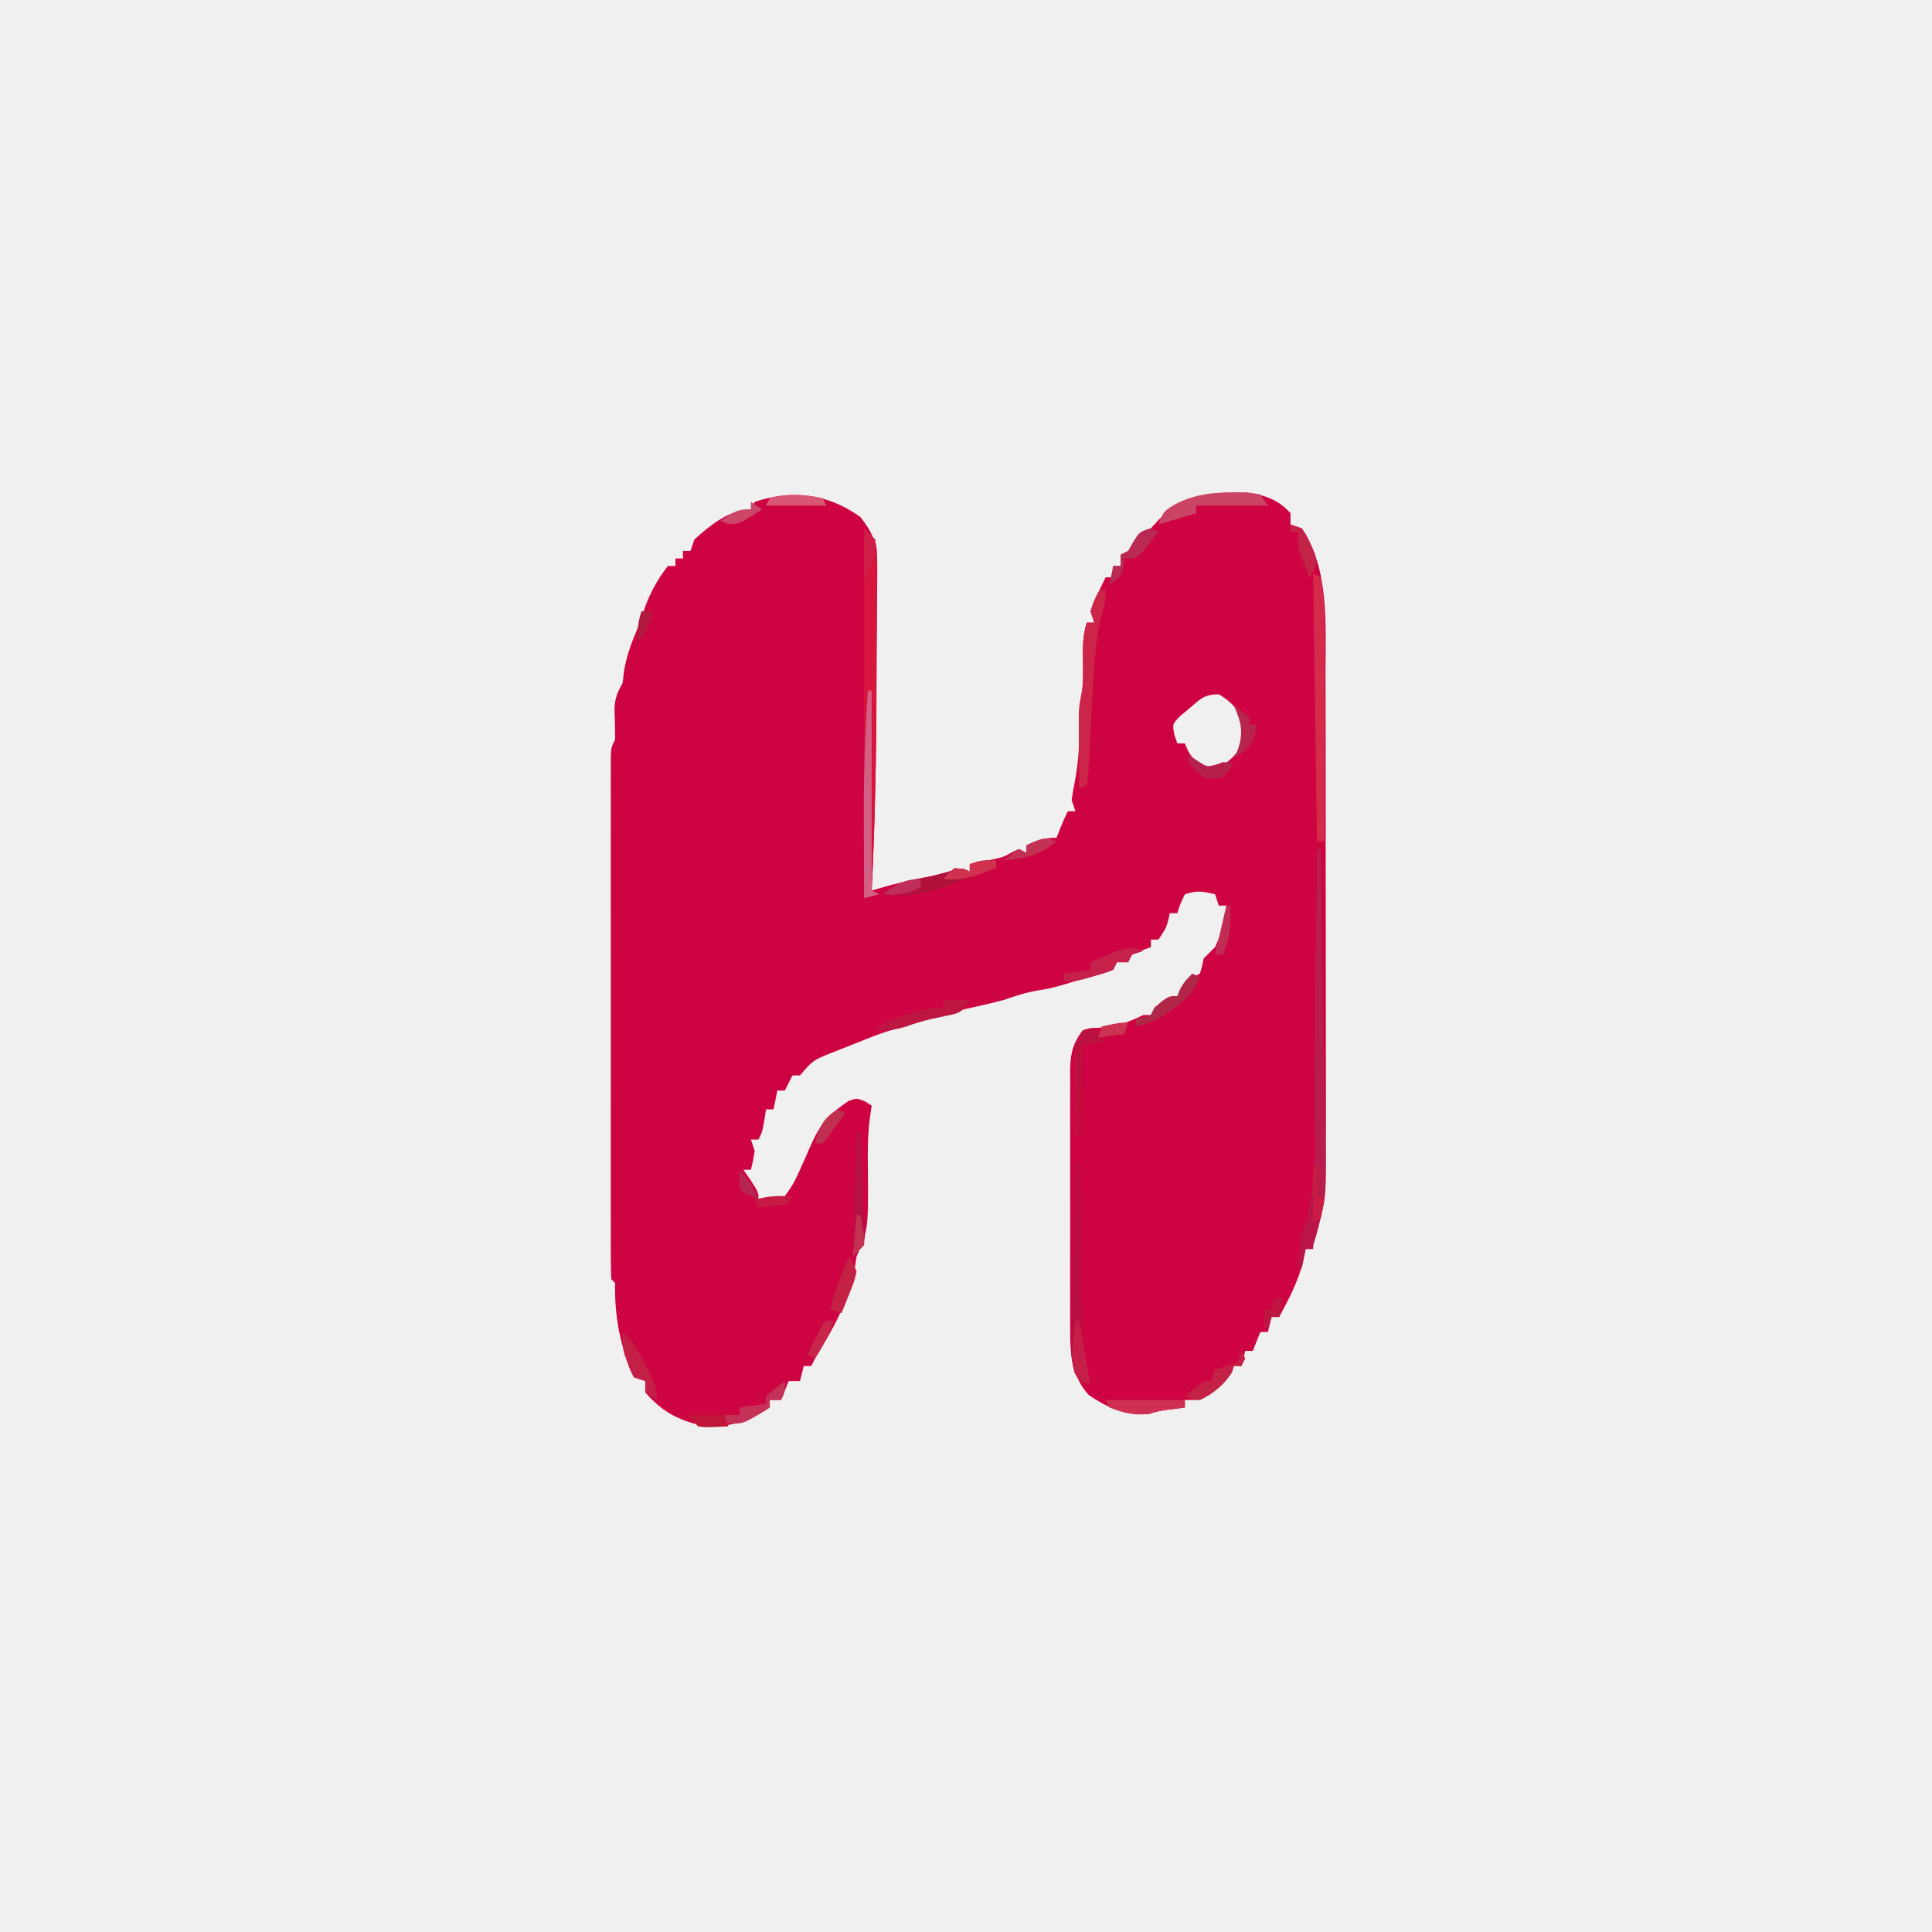
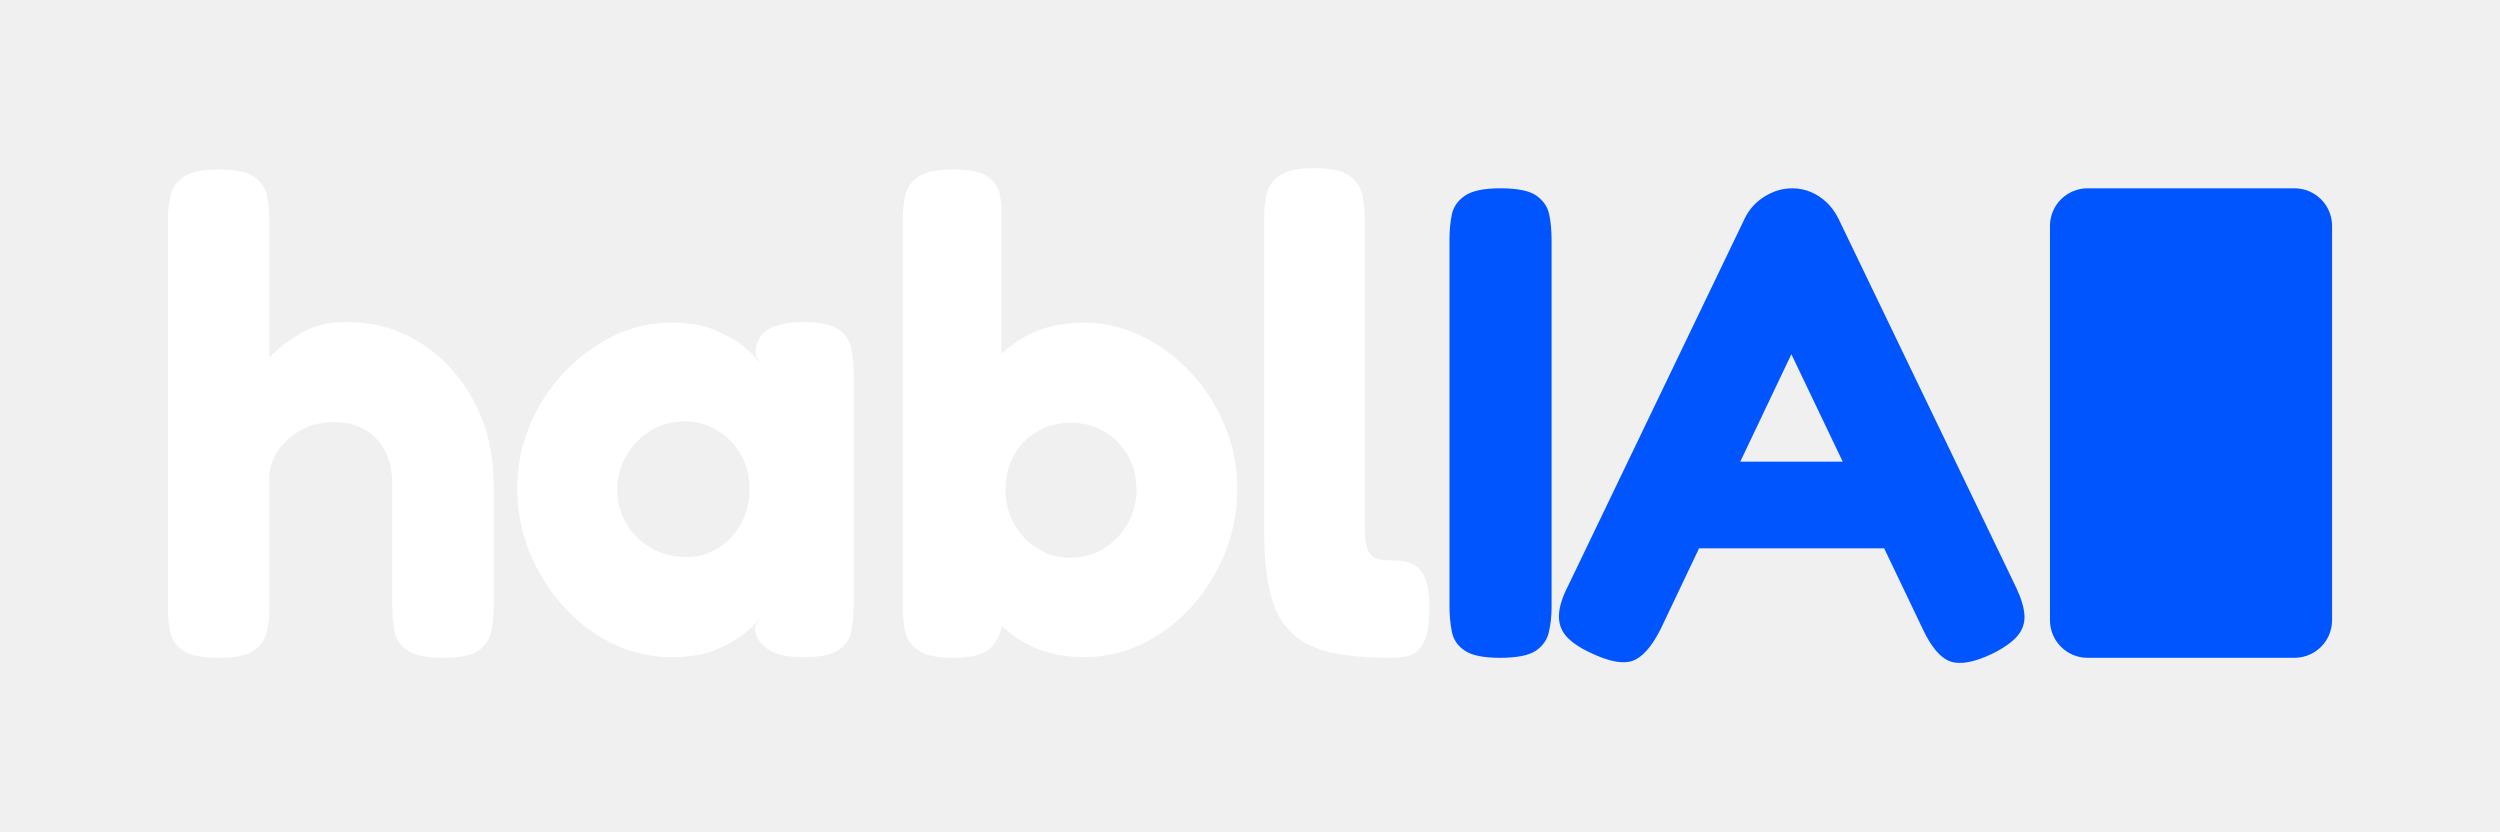
- <svg xmlns="http://www.w3.org/2000/svg" version="1.1" width="512" height="512">
-   <path d="M0 0 C3.37 4.296 4.498 7.083 4.47 12.527 C4.473 13.807 4.476 15.087 4.479 16.406 C4.462 17.798 4.444 19.19 4.426 20.582 C4.421 22.038 4.418 23.494 4.416 24.95 C4.406 28.793 4.372 32.635 4.333 36.477 C4.306 39.539 4.297 42.6 4.289 45.662 C4.242 63.459 3.889 81.222 3 99 C4.101 98.682 5.202 98.363 6.336 98.035 C9.233 97.217 12.046 96.544 15 96 C18.065 95.416 21.02 94.738 24 93.812 C27 93 27 93 29 94 C29 93.34 29 92.68 29 92 C29.603 91.879 30.207 91.758 30.828 91.633 C31.627 91.465 32.427 91.298 33.25 91.125 C34.039 90.963 34.828 90.8 35.641 90.633 C38.033 90.083 38.033 90.083 40.172 88.867 C40.775 88.581 41.378 88.295 42 88 C42.66 88.33 43.32 88.66 44 89 C44 88.34 44 87.68 44 87 C46.906 85.743 48.796 85 52 85 C52.464 83.824 52.464 83.824 52.938 82.625 C54 80 54 80 55 78 C55.66 78 56.32 78 57 78 C56.67 77.01 56.34 76.02 56 75 C56.249 73.198 56.572 71.407 56.938 69.625 C57.967 63.977 58.136 58.639 57.973 52.91 C58 50 58 50 58.496 47.531 C59.11 44.447 59.058 41.579 59 38.438 C58.932 34.757 58.896 31.529 60 28 C60.66 28 61.32 28 62 28 C61.67 27.01 61.34 26.02 61 25 C61.777 22.738 61.777 22.738 62.938 20.312 C63.318 19.504 63.698 18.696 64.09 17.863 C64.39 17.248 64.691 16.634 65 16 C65.66 16 66.32 16 67 16 C67 15.01 67 14.02 67 13 C67.66 13 68.32 13 69 13 C69 12.01 69 11.02 69 10 C69.66 9.67 70.32 9.34 71 9 C71.474 8.175 71.949 7.35 72.438 6.5 C74 4 74 4 77 3 C77.701 2.237 78.403 1.474 79.125 0.688 C86.057 -5.792 93.104 -6.705 102.445 -6.461 C107.048 -5.864 110.868 -4.553 114 -1 C114 -0.01 114 0.98 114 2 C114.99 2.33 115.98 2.66 117 3 C124.255 13.638 123.298 28.556 123.275 40.853 C123.279 42.398 123.284 43.944 123.29 45.489 C123.303 49.646 123.304 53.803 123.302 57.959 C123.301 61.441 123.305 64.923 123.31 68.405 C123.321 76.619 123.322 84.832 123.316 93.046 C123.31 101.503 123.322 109.959 123.343 118.416 C123.361 125.7 123.367 132.984 123.364 140.269 C123.362 144.609 123.364 148.95 123.378 153.291 C123.391 157.368 123.389 161.444 123.376 165.522 C123.374 167.013 123.376 168.505 123.385 169.996 C123.424 177.601 123.199 183.988 120 191 C120 191.99 120 192.98 120 194 C119.34 194 118.68 194 118 194 C117.66 195.671 117.66 195.671 117.312 197.375 C116.019 202.642 113.553 207.245 111 212 C110.34 212 109.68 212 109 212 C108.67 213.32 108.34 214.64 108 216 C107.34 216 106.68 216 106 216 C105.34 217.65 104.68 219.3 104 221 C103.34 221 102.68 221 102 221 C101.67 222.32 101.34 223.64 101 225 C100.34 225 99.68 225 99 225 C98.814 225.557 98.629 226.114 98.438 226.688 C96.367 230.018 93.481 232.208 90 234 C88.68 234 87.36 234 86 234 C86 234.66 86 235.32 86 236 C84.422 236.217 84.422 236.217 82.812 236.438 C79.201 236.887 79.201 236.887 76.562 237.688 C70.433 238.435 65.479 236.025 60.543 232.707 C56.099 227.791 55.56 222.026 55.612 215.666 C55.607 214.863 55.601 214.06 55.596 213.234 C55.583 210.601 55.591 207.969 55.602 205.336 C55.6 203.497 55.597 201.658 55.593 199.819 C55.588 195.974 55.595 192.13 55.609 188.285 C55.626 183.361 55.616 178.438 55.598 173.514 C55.587 169.72 55.591 165.927 55.599 162.133 C55.601 160.317 55.598 158.502 55.591 156.686 C55.583 154.149 55.595 151.613 55.612 149.076 C55.606 148.329 55.6 147.581 55.593 146.812 C55.647 142.387 56.238 139.505 59 136 C61.016 135.398 61.016 135.398 63.25 135.375 C67.814 135.129 70.882 133.933 75 132 C75.66 132 76.32 132 77 132 C77.33 131.34 77.66 130.68 78 130 C81.577 127 81.577 127 84 127 C84.248 126.381 84.495 125.763 84.75 125.125 C86 123 86 123 88.062 122 C89.022 121.505 89.022 121.505 90 121 C90.591 119.054 90.591 119.054 91 117 C92 116 93 115 94 114 C95.747 110.409 96.45 106.942 97 103 C96.34 103 95.68 103 95 103 C94.67 102.01 94.34 101.02 94 100 C90.713 99.2 89.29 98.903 86 100 C84.781 102.504 84.781 102.504 84 105 C83.34 105 82.68 105 82 105 C81.876 105.598 81.752 106.196 81.625 106.812 C81 109 81 109 79 112 C78.34 112 77.68 112 77 112 C77 112.66 77 113.32 77 114 C76.196 114.289 75.391 114.578 74.562 114.875 C71.867 115.733 71.867 115.733 71 118 C70.01 118 69.02 118 68 118 C67.67 118.66 67.34 119.32 67 120 C64.961 120.781 64.961 120.781 62.375 121.5 C61.47 121.755 60.565 122.01 59.633 122.273 C58.764 122.513 57.895 122.753 57 123 C55.763 123.371 54.525 123.743 53.25 124.125 C50 125 50 125 46.938 125.5 C43.808 126.033 40.995 126.958 38 128 C33.465 129.203 28.867 130.16 24.289 131.184 C21.12 131.97 18.087 132.941 15 134 C12.492 134.754 9.979 135.488 7.465 136.219 C4.915 137.027 2.474 137.983 0 139 C-0.837 139.33 -1.673 139.66 -2.535 140 C-3.369 140.33 -4.203 140.66 -5.062 141 C-5.899 141.33 -6.736 141.66 -7.598 142 C-12.558 143.987 -12.558 143.987 -16 148 C-16.66 148 -17.32 148 -18 148 C-18.66 149.32 -19.32 150.64 -20 152 C-20.66 152 -21.32 152 -22 152 C-22.33 153.65 -22.66 155.3 -23 157 C-23.66 157 -24.32 157 -25 157 C-25.144 157.949 -25.289 158.898 -25.438 159.875 C-26 163 -26 163 -27 165 C-27.66 165 -28.32 165 -29 165 C-28.67 165.99 -28.34 166.98 -28 168 C-28.438 170.688 -28.438 170.688 -29 173 C-29.66 173 -30.32 173 -31 173 C-30.34 173.949 -29.68 174.898 -29 175.875 C-27 179 -27 179 -27 181 C-23.631 181.057 -23.631 181.057 -20 180 C-18.225 177.566 -17.159 175.711 -16 173 C-15.662 172.245 -15.325 171.489 -14.977 170.711 C-14.289 169.165 -13.603 167.618 -12.918 166.07 C-10.486 160.586 -7.991 157.998 -3.035 154.723 C-1 154 -1 154 1.254 154.871 C1.83 155.244 2.406 155.616 3 156 C2.835 157.136 2.67 158.271 2.5 159.441 C1.935 163.962 1.927 168.389 2 172.938 C2.113 188.801 2.113 188.801 -1 196 C-1.144 196.907 -1.289 197.815 -1.438 198.75 C-3.025 207.922 -7.198 215.108 -12 223 C-12.33 223.66 -12.66 224.32 -13 225 C-13.66 225 -14.32 225 -15 225 C-15.33 226.32 -15.66 227.64 -16 229 C-16.99 229 -17.98 229 -19 229 C-19.66 230.65 -20.32 232.3 -21 234 C-21.99 234 -22.98 234 -24 234 C-24 234.66 -24 235.32 -24 236 C-29.566 239.751 -34.26 241.119 -41 241 C-47.965 239.54 -52.282 237.373 -57 232 C-57 231.01 -57 230.02 -57 229 C-57.99 228.67 -58.98 228.34 -60 228 C-63.667 219.785 -65.16 211.95 -65 203 C-65.33 202.67 -65.66 202.34 -66 202 C-66.099 200.182 -66.126 198.361 -66.127 196.54 C-66.13 195.355 -66.133 194.171 -66.136 192.95 C-66.134 191.638 -66.131 190.326 -66.129 188.975 C-66.131 187.589 -66.133 186.203 -66.135 184.817 C-66.139 181.042 -66.137 177.267 -66.134 173.492 C-66.132 169.55 -66.134 165.607 -66.136 161.664 C-66.138 155.04 -66.135 148.416 -66.13 141.793 C-66.125 134.127 -66.127 126.461 -66.132 118.796 C-66.137 112.224 -66.137 105.653 -66.135 99.081 C-66.133 95.152 -66.133 91.223 -66.136 87.294 C-66.139 83.599 -66.137 79.905 -66.131 76.211 C-66.129 74.202 -66.132 72.194 -66.136 70.186 C-66.133 68.998 -66.13 67.81 -66.127 66.587 C-66.127 65.55 -66.126 64.513 -66.126 63.445 C-66 61 -66 61 -65 59 C-64.969 56.237 -65.067 53.488 -65.16 50.727 C-64.993 47.887 -64.355 46.45 -63 44 C-62.876 42.969 -62.752 41.938 -62.625 40.875 C-61.947 36.67 -60.617 33.251 -58.969 29.348 C-57.914 26.903 -57.914 26.903 -57.062 23.875 C-55.609 19.943 -53.609 16.294 -51 13 C-50.34 13 -49.68 13 -49 13 C-49 12.34 -49 11.68 -49 11 C-48.34 11 -47.68 11 -47 11 C-47 10.34 -47 9.68 -47 9 C-46.34 9 -45.68 9 -45 9 C-44.67 8.01 -44.34 7.02 -44 6 C-39.924 2.284 -34.662 -2 -29 -2 C-28.67 -2.66 -28.34 -3.32 -28 -4 C-17.988 -7.337 -8.644 -6.189 0 0 Z M87.25 50.688 C86.43 51.372 85.61 52.056 84.766 52.762 C82.673 54.89 82.673 54.89 83.234 57.77 C83.487 58.506 83.74 59.242 84 60 C84.66 60 85.32 60 86 60 C86.248 60.598 86.495 61.196 86.75 61.812 C88.209 64.365 89.436 65.567 92 67 C95.138 67 96.221 65.81 98.625 63.75 C101.677 60.281 101.677 60.281 103 56 C100.992 52.138 98.791 49.201 95 47 C91.122 47 90.15 48.189 87.25 50.688 Z " fill="#CE0341" transform="translate(228,137)" />
-   <path d="M0 0 C3 3 3 3 3.367 5.774 C3.364 6.9 3.36 8.026 3.356 9.186 C3.359 10.467 3.362 11.747 3.366 13.066 C3.354 14.474 3.341 15.881 3.328 17.289 C3.325 18.749 3.323 20.21 3.322 21.67 C3.318 24.749 3.303 27.827 3.281 30.906 C3.254 34.773 3.242 38.639 3.237 42.506 C3.213 60.358 2.903 78.168 2 96 C2.66 96.33 3.32 96.66 4 97 C2.02 97.495 2.02 97.495 0 98 C0 65.66 0 33.32 0 0 Z " fill="#D8153C" transform="translate(229,140)" />
-   <path d="M0 0 C0.33 0 0.66 0 1 0 C1.2 12.248 1.384 24.496 1.547 36.745 C1.623 42.433 1.704 48.12 1.799 53.808 C1.89 59.3 1.967 64.792 2.032 70.284 C2.06 72.376 2.093 74.468 2.132 76.561 C2.185 79.497 2.219 82.434 2.249 85.371 C2.269 86.231 2.289 87.09 2.31 87.976 C2.34 93.687 1.182 97.729 -1 103 C-1 103.99 -1 104.98 -1 106 C-1.66 106 -2.32 106 -3 106 C-3.33 107.65 -3.66 109.3 -4 111 C-4.33 111 -4.66 111 -5 111 C-4.315 102.885 -4.315 102.885 -3 99.188 C0.391 88.38 -0.789 75.7 -0.684 64.453 C-0.663 62.587 -0.642 60.721 -0.621 58.855 C-0.566 53.982 -0.516 49.109 -0.468 44.237 C-0.417 39.249 -0.362 34.261 -0.307 29.273 C-0.2 19.516 -0.098 9.758 0 0 Z " fill="#B91D4D" transform="translate(349,225)" />
-   <path d="M0 0 C0.99 0.495 0.99 0.495 2 1 C3.297 8.7 3.129 16.434 3.098 24.223 C3.096 25.577 3.094 26.932 3.093 28.287 C3.09 31.823 3.08 35.359 3.069 38.895 C3.058 42.515 3.054 46.136 3.049 49.756 C3.038 56.837 3.021 63.919 3 71 C2.34 71 1.68 71 1 71 C0.67 47.57 0.34 24.14 0 0 Z " fill="#D52B4A" transform="translate(348,152)" />
-   <path d="M0 0 C0 3 0 3 -0.938 6.625 C-2.722 13.595 -3.071 20.685 -3.465 27.844 C-3.504 28.544 -3.543 29.244 -3.583 29.965 C-3.744 32.892 -3.904 35.819 -4.05 38.747 C-4.158 40.905 -4.279 43.062 -4.402 45.219 C-4.469 46.497 -4.536 47.775 -4.605 49.092 C-4.736 50.052 -4.866 51.011 -5 52 C-5.99 52.495 -5.99 52.495 -7 53 C-7.029 49.438 -7.047 45.875 -7.062 42.312 C-7.071 41.305 -7.079 40.298 -7.088 39.26 C-7.093 37.795 -7.093 37.795 -7.098 36.301 C-7.103 35.405 -7.108 34.51 -7.114 33.587 C-6.998 30.96 -6.54 28.569 -6 26 C-5.957 23.813 -5.959 21.625 -6 19.438 C-6.068 15.757 -6.104 12.529 -5 9 C-4.34 9 -3.68 9 -3 9 C-3.33 8.01 -3.66 7.02 -4 6 C-3.188 3.375 -3.188 3.375 -2 1 C-1.34 0.67 -0.68 0.34 0 0 Z " fill="#CD2548" transform="translate(293,156)" />
-   <path d="M0 0 C0.33 0 0.66 0 1 0 C1 17.49 1 34.98 1 53 C1.66 53.33 2.32 53.66 3 54 C1.02 54.495 1.02 54.495 -1 55 C-1.025 50.06 -1.043 45.12 -1.055 40.181 C-1.06 38.509 -1.067 36.838 -1.075 35.166 C-1.136 23.406 -0.783 11.735 0 0 Z " fill="#D36084" transform="translate(230,183)" />
-   <path d="M0 0 C0.33 0 0.66 0 1 0 C1.008 0.592 1.016 1.183 1.025 1.793 C1.111 7.991 1.211 14.188 1.317 20.386 C1.355 22.694 1.39 25.002 1.422 27.311 C1.468 30.642 1.526 33.973 1.586 37.305 C1.597 38.325 1.609 39.345 1.621 40.396 C1.751 46.799 2.516 52.769 4 59 C1 58 1 58 -0.179 55.777 C-1.042 52.857 -1.208 50.604 -1.135 47.567 C-1.115 46.506 -1.095 45.446 -1.074 44.353 C-1.042 43.219 -1.01 42.086 -0.977 40.918 C-0.952 39.749 -0.927 38.579 -0.901 37.375 C-0.819 33.645 -0.722 29.916 -0.625 26.188 C-0.567 23.657 -0.509 21.126 -0.453 18.596 C-0.313 12.397 -0.161 6.198 0 0 Z " fill="#B90E43" transform="translate(285,308)" />
-   <path d="M0 0 C0 0.66 0 1.32 0 2 C-19.944 9.529 -19.944 9.529 -30 9 C-27.093 6.548 -24.93 5.545 -21.188 4.938 C-18.045 4.39 -15.043 3.77 -12 2.812 C-9 2 -9 2 -7 3 C-7 2.34 -7 1.68 -7 1 C-4 0 -4 0 0 0 Z " fill="#AF1139" transform="translate(264,228)" />
-   <path d="M0 0 C0.706 -0.006 1.413 -0.012 2.141 -0.018 C4.156 0.031 4.156 0.031 7.5 0.5 C8.16 1.49 8.82 2.48 9.5 3.5 C3.23 3.5 -3.04 3.5 -9.5 3.5 C-9.5 4.16 -9.5 4.82 -9.5 5.5 C-14.45 6.985 -14.45 6.985 -19.5 8.5 C-18.314 4.941 -17.63 4.587 -14.438 2.812 C-9.576 0.477 -5.302 0.021 0 0 Z " fill="#CB4465" transform="translate(326.5,130.5)" />
-   <path d="M0 0 C0.33 0 0.66 0 1 0 C1 2.64 1 5.28 1 8 C1.66 8 2.32 8 3 8 C2.347 12.463 1.428 16.717 0 21 C-0.66 21.33 -1.32 21.66 -2 22 C-2.656 24.527 -2.656 24.527 -3 27 C-3.33 27 -3.66 27 -4 27 C-3.315 18.885 -3.315 18.885 -2 15.188 C-0.447 10.236 -0.317 5.16 0 0 Z " fill="#BA1547" transform="translate(348,309)" />
-   <path d="M0 0 C2.31 0 4.62 0 7 0 C4.836 3.245 4.652 3.393 1.125 4.125 C0.447 4.272 -0.231 4.419 -0.93 4.57 C-1.613 4.712 -2.296 4.854 -3 5 C-5.406 5.566 -7.603 6.218 -9.938 7.062 C-12.839 7.951 -14.996 8.177 -18 8 C-15.401 5.401 -13.073 4.932 -9.562 3.875 C-7.832 3.345 -7.832 3.345 -6.066 2.805 C-3 2 -3 2 0 2 C0 1.34 0 0.68 0 0 Z " fill="#BD1641" transform="translate(250,265)" />
-   <path d="M0 0 C-0.99 0.33 -1.98 0.66 -3 1 C-3.33 1.66 -3.66 2.32 -4 3 C-4.99 3 -5.98 3 -7 3 C-7.33 3.66 -7.66 4.32 -8 5 C-10.18 5.852 -10.18 5.852 -12.875 6.625 C-13.759 6.885 -14.644 7.146 -15.555 7.414 C-18 8 -18 8 -21 8 C-21 7.34 -21 6.68 -21 6 C-17.535 5.505 -17.535 5.505 -14 5 C-14 4.34 -14 3.68 -14 3 C-12.423 2.299 -10.838 1.614 -9.25 0.938 C-7.927 0.363 -7.927 0.363 -6.578 -0.223 C-3.847 -1.046 -2.631 -0.977 0 0 Z " fill="#C6214B" transform="translate(303,252)" />
-   <path d="M0 0 C0.33 0.66 0.66 1.32 1 2 C0.67 2.66 0.34 3.32 0 4 C-0.66 4 -1.32 4 -2 4 C-2.186 4.557 -2.371 5.114 -2.562 5.688 C-4.614 8.987 -7.462 11.365 -11 13 C-13.227 12.637 -13.227 12.637 -15 12 C-10.25 8 -10.25 8 -8 8 C-7.67 7.01 -7.34 6.02 -7 5 C-5 4.333 -3 3.667 -1 3 C-0.67 2.01 -0.34 1.02 0 0 Z " fill="#C32145" transform="translate(329,358)" />
-   <path d="M0 0 C2.972 2.57 4.453 5.505 6.188 9 C6.717 10.052 7.247 11.104 7.793 12.188 C9 15 9 15 9 18 C8.01 17.34 7.02 16.68 6 16 C6 15.01 6 14.02 6 13 C5.01 12.67 4.02 12.34 3 12 C2.051 10.293 2.051 10.293 1.312 8.188 C1.061 7.5 0.81 6.813 0.551 6.105 C0 4 0 4 0 0 Z " fill="#C41F47" transform="translate(165,353)" />
-   <path d="M0 0 C1.32 0 2.64 0 4 0 C4 0.66 4 1.32 4 2 C4.66 2.33 5.32 2.66 6 3 C4.02 3.33 2.04 3.66 0 4 C-0.33 11.92 -0.66 19.84 -1 28 C-1.33 28 -1.66 28 -2 28 C-2.058 23.896 -2.094 19.792 -2.125 15.688 C-2.142 14.52 -2.159 13.353 -2.176 12.15 C-2.182 11.032 -2.189 9.914 -2.195 8.762 C-2.206 7.73 -2.216 6.698 -2.227 5.635 C-2 3 -2 3 0 0 Z " fill="#BA113E" transform="translate(287,273)" />
-   <path d="M0 0 C6.93 0 13.86 0 21 0 C21 0.66 21 1.32 21 2 C19.422 2.217 19.422 2.217 17.812 2.438 C14.201 2.887 14.201 2.887 11.562 3.688 C7.666 4.163 4.739 3.184 1 2 C0.67 1.34 0.34 0.68 0 0 Z " fill="#CF2F50" transform="translate(293,371)" />
-   <path d="M0 0 C0.66 0.33 1.32 0.66 2 1 C-0.158 6.212 -4.417 8.952 -9 12 C-12.562 13.438 -12.562 13.438 -15 14 C-15 13.34 -15 12.68 -15 12 C-14.361 11.876 -13.721 11.752 -13.062 11.625 C-12.382 11.419 -11.701 11.213 -11 11 C-10.67 10.34 -10.34 9.68 -10 9 C-6.423 6 -6.423 6 -4 6 C-3.567 5.072 -3.567 5.072 -3.125 4.125 C-2 2 -2 2 0 0 Z " fill="#B02748" transform="translate(316,258)" />
-   <path d="M0 0 C0.33 0 0.66 0 1 0 C1.217 4.217 1.414 8.434 1.592 12.653 C1.655 14.087 1.724 15.522 1.799 16.956 C1.905 19.019 1.992 21.081 2.074 23.145 C2.132 24.386 2.189 25.627 2.249 26.906 C2 30 2 30 -1 33 C-0.67 22.11 -0.34 11.22 0 0 Z " fill="#B61144" transform="translate(227,300)" />
-   <path d="M0 0 C0.66 0.33 1.32 0.66 2 1 C1.073 2.175 0.133 3.34 -0.812 4.5 C-1.596 5.475 -1.596 5.475 -2.395 6.469 C-4 8 -4 8 -7 8 C-7.103 8.784 -7.206 9.568 -7.312 10.375 C-8 13 -8 13 -11 15 C-10.67 13.35 -10.34 11.7 -10 10 C-9.34 10 -8.68 10 -8 10 C-8 9.01 -8 8.02 -8 7 C-7.34 6.67 -6.68 6.34 -6 6 C-5.526 5.175 -5.051 4.35 -4.562 3.5 C-3 1 -3 1 0 0 Z " fill="#B82A51" transform="translate(305,140)" />
-   <path d="M0 0 C0 3 0 3 -1 5 C-1.99 5 -2.98 5 -4 5 C-4 5.66 -4 6.32 -4 7 C-11.286 11.571 -11.286 11.571 -16 11 C-16 10.34 -16 9.68 -16 9 C-14.68 9 -13.36 9 -12 9 C-12 8.34 -12 7.68 -12 7 C-8.535 6.505 -8.535 6.505 -5 6 C-5 5.34 -5 4.68 -5 4 C-3.374 2.618 -1.707 1.281 0 0 Z " fill="#C43357" transform="translate(208,366)" />
-   <path d="M0 0 C1.117 1.641 1.117 1.641 2 4 C1.32 6.797 1.32 6.797 0.125 9.75 C-0.264 10.735 -0.654 11.72 -1.055 12.734 C-1.367 13.482 -1.679 14.23 -2 15 C-2.99 14.67 -3.98 14.34 -5 14 C-3.7 9.101 -2.076 4.624 0 0 Z " fill="#C52145" transform="translate(225,333)" />
-   <path d="M0 0 C2 1.375 2 1.375 4 3 C4 3.66 4 4.32 4 5 C4.66 5 5.32 5 6 5 C5.694 8.674 5.242 9.781 2.438 12.312 C1.633 12.869 0.829 13.426 0 14 C0.33 13.258 0.66 12.515 1 11.75 C2.652 7.207 1.891 4.255 0 0 Z " fill="#B8254B" transform="translate(327,187)" />
-   <path d="M0 0 C0.33 0.66 0.66 1.32 1 2 C-4.28 2 -9.56 2 -15 2 C-14.67 1.34 -14.34 0.68 -14 0 C-9.085 -1.319 -4.929 -0.919 0 0 Z " fill="#D95774" transform="translate(218,132)" />
-   <path d="M0 0 C0.33 0 0.66 0 1 0 C1.99 5.61 2.98 11.22 4 17 C1 16 1 16 -0.211 13.801 C-1.098 10.653 -1.015 8.422 -0.625 5.188 C-0.514 4.212 -0.403 3.236 -0.289 2.23 C-0.194 1.494 -0.098 0.758 0 0 Z " fill="#C41E49" transform="translate(285,350)" />
-   <path d="M0 0 C0 0.66 0 1.32 0 2 C-4.93 4.04 -8.58 5.407 -14 5 C-12.75 3.438 -12.75 3.438 -11 2 C-8.812 2.312 -8.812 2.312 -7 3 C-7 2.34 -7 1.68 -7 1 C-4 0 -4 0 0 0 Z " fill="#CF314E" transform="translate(264,228)" />
-   <path d="M0 0 C-4.75 3.681 -8.007 4.587 -14 5 C-12.68 4.01 -11.36 3.02 -10 2 C-9.34 2.33 -8.68 2.66 -8 3 C-8 2.34 -8 1.68 -8 1 C-3.375 -1.125 -3.375 -1.125 0 0 Z " fill="#C33254" transform="translate(280,223)" />
-   <path d="M0 0 C0.99 0.99 1.98 1.98 3 3 C2.761 7.385 1.98 10.039 0 14 C0 9.38 0 4.76 0 0 Z " fill="#CE1E48" transform="translate(229,140)" />
-   <path d="M0 0 C3 1 3 1 4.238 2.926 C4.593 3.713 4.947 4.501 5.312 5.312 C5.68 6.092 6.047 6.872 6.426 7.676 C7 10 7 10 6.105 12.293 C5.741 12.856 5.376 13.42 5 14 C4.492 12.753 3.994 11.503 3.5 10.25 C3.222 9.554 2.943 8.858 2.656 8.141 C2 6 2 6 2 2 C1.34 2 0.68 2 0 2 C0 1.34 0 0.68 0 0 Z " fill="#C32347" transform="translate(342,139)" />
-   <path d="M0 0 C0.743 0.516 1.485 1.031 2.25 1.562 C4.806 3.241 4.806 3.241 7.125 2.688 C7.744 2.461 8.363 2.234 9 2 C9.99 2 10.98 2 12 2 C10.812 4 10.812 4 9 6 C6.562 6.5 6.562 6.5 4 6 C1.688 4.125 1.688 4.125 0 2 C0 1.34 0 0.68 0 0 Z " fill="#B6214C" transform="translate(315,200)" />
-   <path d="M0 0 C3.3 0 6.6 0 10 0 C10.33 0.99 10.66 1.98 11 3 C5.043 3.293 5.043 3.293 3 3 C2.01 2.01 1.02 1.02 0 0 Z " fill="#BF1638" transform="translate(182,375)" />
-   <path d="M0 0 C0.33 0 0.66 0 1 0 C1 2.64 1 5.28 1 8 C1.66 8 2.32 8 3 8 C2.625 10.938 2.625 10.938 2 14 C1.01 14.495 1.01 14.495 0 15 C0 10.05 0 5.1 0 0 Z " fill="#CA1B44" transform="translate(348,309)" />
-   <path d="M0 0 C0.66 0 1.32 0 2 0 C0.665 3.594 -0.96 6.755 -3 10 C-3.66 9.67 -4.32 9.34 -5 9 C-4.357 7.686 -3.71 6.374 -3.062 5.062 C-2.703 4.332 -2.343 3.601 -1.973 2.848 C-1 1 -1 1 0 0 Z " fill="#C72649" transform="translate(219,350)" />
-   <path d="M0 0 C0.33 0 0.66 0 1 0 C1.167 4.921 1.248 8.503 -1 13 C-1.66 13 -2.32 13 -3 13 C-2.01 8.71 -1.02 4.42 0 0 Z " fill="#C12C55" transform="translate(325,240)" />
-   <path d="M0 0 C0.66 0.33 1.32 0.66 2 1 C1.05 2.339 0.089 3.671 -0.875 5 C-1.409 5.742 -1.942 6.485 -2.492 7.25 C-3.239 8.116 -3.239 8.116 -4 9 C-4.66 9 -5.32 9 -6 9 C-4.839 4.645 -3.923 2.354 0 0 Z " fill="#BE2F50" transform="translate(222,294)" />
-   <path d="M0 0 C0.99 0.66 1.98 1.32 3 2 C-3.4 6.062 -3.4 6.062 -6.438 5.75 C-6.953 5.503 -7.469 5.255 -8 5 C-3.375 2 -3.375 2 0 2 C0 1.34 0 0.68 0 0 Z " fill="#CD4668" transform="translate(199,133)" />
-   <path d="M0 0 C0.66 0 1.32 0 2 0 C1.67 1.65 1.34 3.3 1 5 C0.34 5 -0.32 5 -1 5 C-1.33 5.99 -1.66 6.98 -2 8 C-2.33 8 -2.66 8 -3 8 C-3 6.35 -3 4.7 -3 3 C-2.34 3 -1.68 3 -1 3 C-0.67 2.01 -0.34 1.02 0 0 Z " fill="#BD1641" transform="translate(338,344)" />
-   <path d="M0 0 C2.252 2.688 3.882 4.646 5 8 C1.125 6.125 1.125 6.125 0 5 C-0.041 3.334 -0.043 1.666 0 0 Z " fill="#B62550" transform="translate(196,310)" />
-   <path d="M0 0 C0 0.66 0 1.32 0 2 C-3.402 4.094 -6.053 4.179 -10 4 C-6.649 1.342 -4.394 0 0 0 Z " fill="#C02F5B" transform="translate(244,233)" />
-   <path d="M0 0 C0.33 0 0.66 0 1 0 C2.074 5.957 2.074 5.957 2 8 C1.01 8.99 0.02 9.98 -1 11 C-0.67 7.37 -0.34 3.74 0 0 Z " fill="#C43151" transform="translate(227,322)" />
-   <path d="M0 0 C-0.33 0.66 -0.66 1.32 -1 2 C-3.649 2.594 -6.292 2.742 -9 3 C-9.33 2.34 -9.66 1.68 -10 1 C-6.527 -0.158 -3.639 -0.069 0 0 Z " fill="#C61A45" transform="translate(210,317)" />
-   <path d="M0 0 C-0.33 0.99 -0.66 1.98 -1 3 C-3.31 3.33 -5.62 3.66 -8 4 C-7.67 3.01 -7.34 2.02 -7 1 C-2.25 0 -2.25 0 0 0 Z " fill="#CA3351" transform="translate(299,271)" />
-   <path d="M0 0 C0.99 0 1.98 0 3 0 C1.25 5.75 1.25 5.75 -1 8 C-1.082 4.956 -0.976 2.928 0 0 Z " fill="#B01A3E" transform="translate(170,162)" />
-   <path d="" fill="#C0003F" transform="translate(0,0)" />
+ <svg xmlns="http://www.w3.org/2000/svg" viewBox="-85.20 -388.00 1488.80 494.65" width="1489" height="495">
+   <path id="nombre-habl" fill="#ffffff" d="M44.8 3.6Q30.4 3.6 24.0 -0.6Q17.6 -4.8 16.2 -11.8Q14.8 -18.8 14.8 -26.8V-257.2Q14.8 -265.2 16.4 -272.0Q18.0 -278.8 24.4 -283.0Q30.8 -287.2 45.2 -287.2Q60.0 -287.2 66.2 -282.8Q72.4 -278.4 73.8 -271.6Q75.2 -264.8 75.2 -256.8V-175.2Q82.4 -182.8 93.8 -189.6Q105.2 -196.4 120.8 -196.4Q145.6 -196.4 165.4 -183.8Q185.2 -171.2 197.0 -149.2Q208.8 -127.2 208.8 -98.8V-26.4Q208.8 -18.4 207.2 -11.6Q205.6 -4.8 199.6 -0.6Q193.6 3.6 178.4 3.6Q164.4 3.6 157.8 -0.6Q151.2 -4.8 149.8 -11.8Q148.4 -18.8 148.4 -26.8V-99.2Q148.4 -110.8 144.4 -119.0Q140.4 -127.2 132.6 -132.0Q124.8 -136.8 113.6 -136.8Q98.8 -136.8 87.8 -127.8Q76.8 -118.8 75.2 -106.0V-26.4Q75.2 -18.4 73.6 -11.6Q72.0 -4.8 65.8 -0.6Q59.6 3.6 44.8 3.6Z M393.2 3.2Q378.4 3.2 371.4 -2.0Q364.4 -7.2 364.4 -14.8L368.4 -21.6Q366.0 -17.6 359.2 -11.8Q352.4 -6.0 341.6 -1.4Q330.8 3.2 314.8 3.2Q296.4 3.2 279.8 -4.8Q263.2 -12.8 250.4 -27.0Q237.6 -41.2 230.2 -59.2Q222.8 -77.2 222.8 -97.2Q222.8 -116.8 230.2 -134.6Q237.6 -152.4 250.6 -166.2Q263.6 -180.0 280.0 -188.0Q296.4 -196.0 314.8 -196.0Q329.6 -196.0 340.0 -191.8Q350.4 -187.6 357.4 -182.0Q364.4 -176.4 368.0 -171.2L364.8 -176.8Q364.4 -186.4 371.4 -191.4Q378.4 -196.4 393.6 -196.4Q408.0 -196.4 414.2 -192.0Q420.4 -187.6 421.8 -180.4Q423.2 -173.2 423.2 -165.2V-27.2Q423.2 -19.6 421.8 -12.4Q420.4 -5.2 414.2 -1.0Q408.0 3.2 393.2 3.2ZM323.6 -56.4Q334.0 -56.4 342.6 -61.8Q351.2 -67.2 356.2 -76.4Q361.2 -85.6 361.2 -96.8Q361.2 -108.4 356 -117.4Q350.8 -126.4 342 -131.8Q333.2 -137.2 322.8 -137.2Q311.2 -137.2 302.2 -131.6Q293.2 -126.0 287.8 -116.8Q282.4 -107.6 282.4 -96.0Q282.4 -85.2 287.8 -76.2Q293.2 -67.2 302.6 -61.8Q312.0 -56.4 323.6 -56.4Z M560.4 3.2Q540.8 3.2 525.8 -5.0Q510.8 -13.2 501 -27.2Q491.2 -41.2 486.2 -59.2Q481.2 -77.2 481.6 -97.6Q481.6 -117.2 486.8 -135.2Q492 -153.2 501.8 -166.8Q511.6 -180.4 526.2 -188.2Q540.8 -196.0 560.4 -196.0Q578 -196.0 594.6 -188.0Q611.2 -180.0 624.0 -166.2Q636.8 -152.4 644.2 -134.6Q651.6 -116.8 651.6 -97.2Q651.6 -76.8 644.2 -58.6Q636.8 -40.4 624.0 -26.4Q611.2 -12.4 594.8 -4.6Q578.4 3.2 560.4 3.2ZM552 -56.0Q563.2 -56.0 572.0 -61.4Q580.8 -66.8 586.2 -76.0Q591.6 -85.2 591.6 -96.4Q591.6 -108.0 586.4 -117.0Q581.2 -126.0 572.4 -131.2Q563.6 -136.4 552.4 -136.4Q541.6 -136.4 532.6 -131.2Q523.6 -126.0 518.6 -117.0Q513.6 -108.0 513.6 -96.4Q513.6 -85.2 518.8 -76.0Q524 -66.8 532.8 -61.4Q541.6 -56.0 552 -56.0ZM482.4 3.6Q468 3.6 461.6 -0.8Q455.2 -5.2 453.8 -12.2Q452.4 -19.2 452.4 -26.8V-256.8Q452.4 -265.2 454 -272.0Q455.6 -278.8 461.8 -283.0Q468 -287.2 482.8 -287.2Q497.2 -287.2 503.2 -282.8Q509.2 -278.4 510.4 -271.4Q511.6 -264.4 511.2 -256.8V-14.4Q509.2 -5.2 502.8 -0.8Q496.4 3.6 482.4 3.6Z M743.6 3.6Q727.2 3.6 714.6 1.8Q702 0.0 693 -4.8Q684 -9.6 678.4 -18.0Q672.8 -26.4 670.2 -39.8Q667.6 -53.2 667.6 -72.8V-257.6Q667.6 -265.6 669 -272.4Q670.4 -279.2 676.8 -283.6Q683.2 -288.0 697.6 -288.0Q712 -288.0 718.2 -283.6Q724.4 -279.2 726 -272.4Q727.6 -265.6 727.6 -257.6V-75.6Q727.6 -69.2 728.2 -65.0Q728.8 -60.8 730.6 -58.4Q732.4 -56.0 735.6 -55.2Q738.8 -54.4 744 -54.4Q748.8 -54.4 753.8 -53.2Q758.8 -52.0 762.4 -46.0Q766 -40.0 766 -26.0Q766 -11.6 762.4 -5.2Q758.8 1.2 753.8 2.4Q748.8 3.6 743.6 3.6Z" />
+   <path id="nombre-IA" fill="#0055ff" d="M808 3.6Q793.6 3.6 787.2 -0.6Q780.8 -4.8 779.4 -12Q778 -19.2 778 -26.8V-245.6Q778 -253.6 779.4 -260.4Q780.8 -267.2 787.2 -271.6Q793.6 -276.0 808.4 -276.0Q823.6 -276.0 829.8 -271.6Q836 -267.2 837.4 -260.4Q838.8 -253.6 838.8 -245.2V-26.4Q838.8 -18.8 837.2 -11.8Q835.6 -4.8 829.4 -0.6Q823.2 3.6 808 3.6Z M1115.2 -38.8Q1120.0 -28.8 1120.4 -21.8Q1120.8 -14.8 1116.2 -9.4Q1111.6 -4.0 1101.2 1.2Q1085.2 8.8 1076.4 5.8Q1067.6 2.8 1060.0 -13.2L981.6 -177.2L903.6 -13.2Q895.6 2.4 887 5.4Q878.4 8.4 862.4 0.8Q852 -4.0 847.4 -9.4Q842.8 -14.8 843.2 -22.2Q843.6 -29.6 848.8 -39.6L954 -258.4Q958 -266.4 965.8 -271.2Q973.6 -276.0 982 -276.0Q988 -276.0 993.2 -273.8Q998.4 -271.6 1002.6 -267.6Q1006.8 -263.6 1009.6 -258.0ZM914.4 -61.6 939.2 -113.2H1024.4L1049.2 -61.6Z" />
+   <rect id="bloque" x="1135.60" y="-276.00" width="168.00" height="279.60" rx="22.40" fill="#0055ff" />
</svg>
